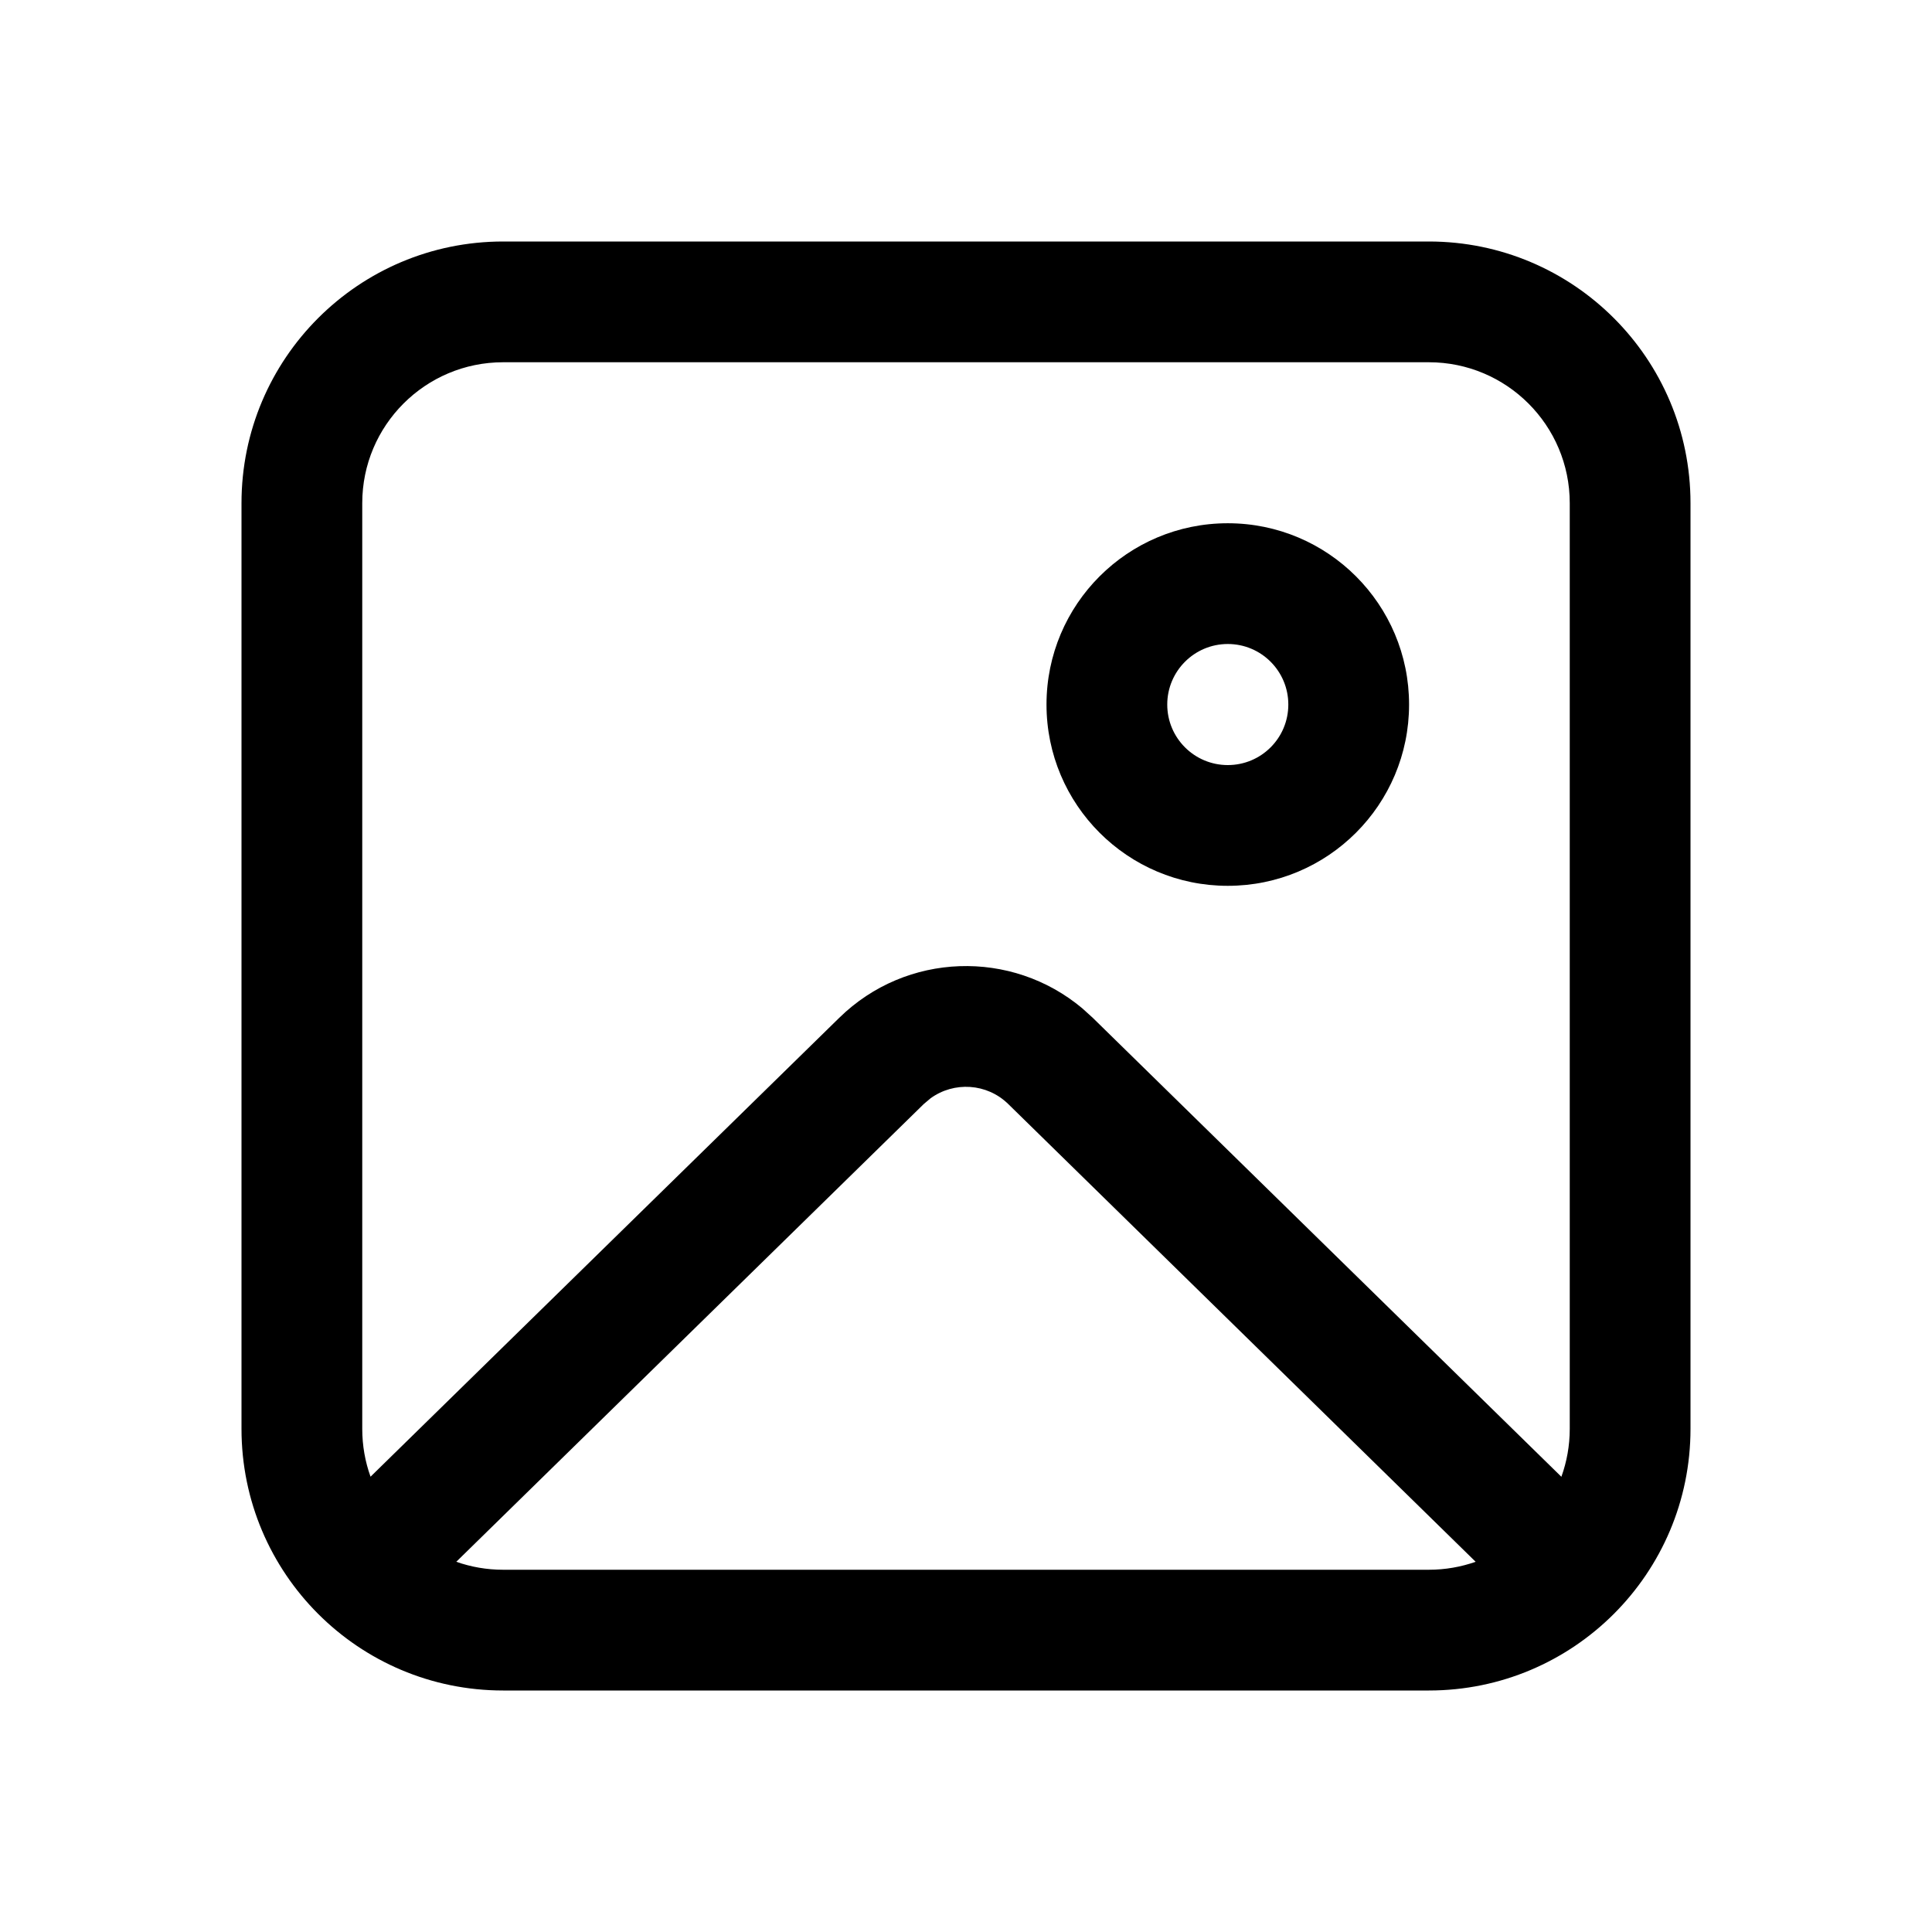
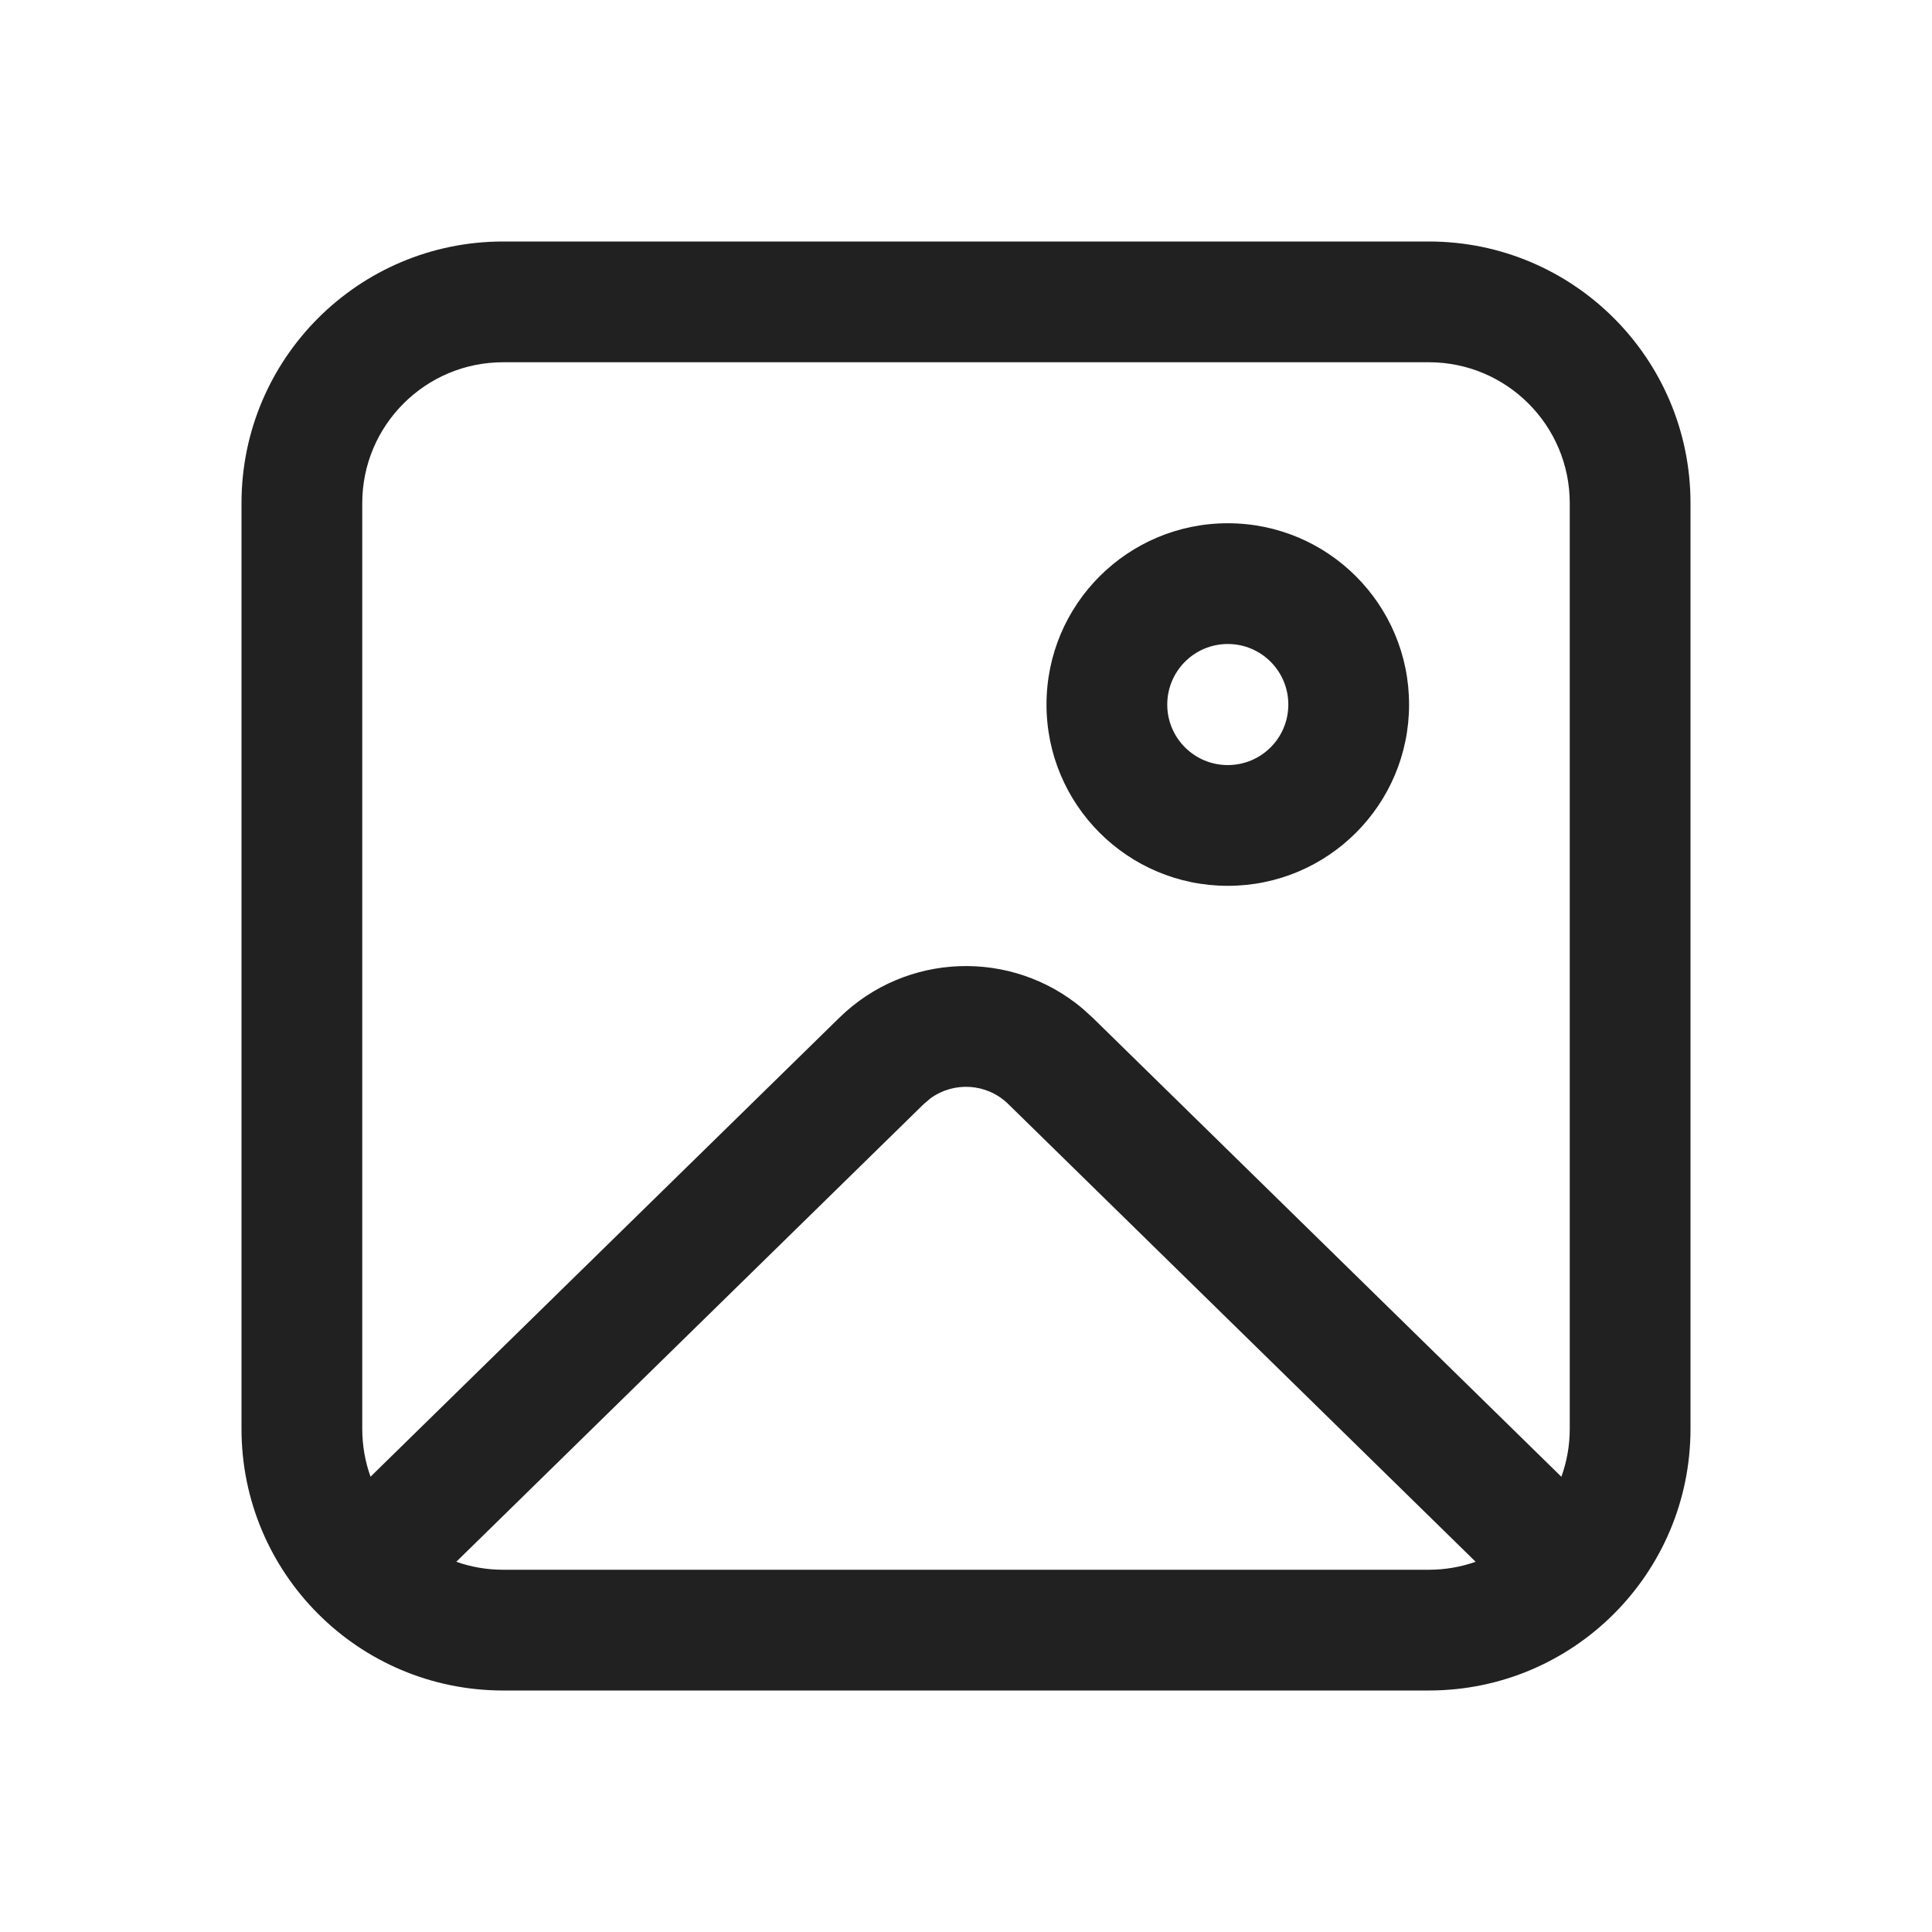
<svg xmlns="http://www.w3.org/2000/svg" width="24" height="24" viewBox="0 0 24 24" fill="none">
-   <path d="M17.75 3C19.545 3 21 4.455 21 6.25V17.75C21 19.545 19.545 21 17.75 21H6.25C4.455 21 3 19.545 3 17.75V6.25C3 4.455 4.455 3 6.25 3H17.75ZM18.331 19.401L12.525 13.715C12.26 13.455 11.85 13.432 11.559 13.644L11.475 13.715L5.668 19.401C5.85 19.465 6.046 19.5 6.25 19.5H17.75C17.953 19.5 18.149 19.465 18.331 19.401L12.525 13.715L18.331 19.401ZM17.75 4.5H6.25C5.284 4.5 4.5 5.284 4.5 6.25V17.75C4.5 17.958 4.536 18.158 4.603 18.344L10.426 12.643C11.259 11.827 12.568 11.789 13.446 12.527L13.574 12.643L19.396 18.345C19.463 18.159 19.5 17.959 19.5 17.75V6.25C19.5 5.284 18.716 4.5 17.75 4.5ZM15.252 6.5C16.496 6.5 17.504 7.508 17.504 8.752C17.504 9.996 16.496 11.004 15.252 11.004C14.008 11.004 13 9.996 13 8.752C13 7.508 14.008 6.5 15.252 6.5ZM15.252 8C14.837 8 14.5 8.337 14.5 8.752C14.5 9.168 14.837 9.504 15.252 9.504C15.668 9.504 16.004 9.168 16.004 8.752C16.004 8.337 15.668 8 15.252 8Z" fill="currentColor" />
+   <path d="M17.75 3C19.545 3 21 4.455 21 6.25V17.75C21 19.545 19.545 21 17.75 21H6.25C4.455 21 3 19.545 3 17.75V6.25C3 4.455 4.455 3 6.25 3H17.75ZM18.331 19.401L12.525 13.715C12.26 13.455 11.85 13.432 11.559 13.644L11.475 13.715L5.668 19.401C5.85 19.465 6.046 19.5 6.25 19.5H17.75C17.953 19.5 18.149 19.465 18.331 19.401L12.525 13.715L18.331 19.401ZM17.75 4.5H6.25C5.284 4.5 4.5 5.284 4.5 6.25V17.75C4.5 17.958 4.536 18.158 4.603 18.344L10.426 12.643C11.259 11.827 12.568 11.789 13.446 12.527L13.574 12.643L19.396 18.345C19.463 18.159 19.5 17.959 19.5 17.75V6.25C19.5 5.284 18.716 4.5 17.75 4.5ZM15.252 6.5C16.496 6.5 17.504 7.508 17.504 8.752C17.504 9.996 16.496 11.004 15.252 11.004C14.008 11.004 13 9.996 13 8.752C13 7.508 14.008 6.5 15.252 6.5ZM15.252 8C14.837 8 14.5 8.337 14.5 8.752C14.5 9.168 14.837 9.504 15.252 9.504C15.668 9.504 16.004 9.168 16.004 8.752C16.004 8.337 15.668 8 15.252 8Z" fill="#212121" />
</svg>
